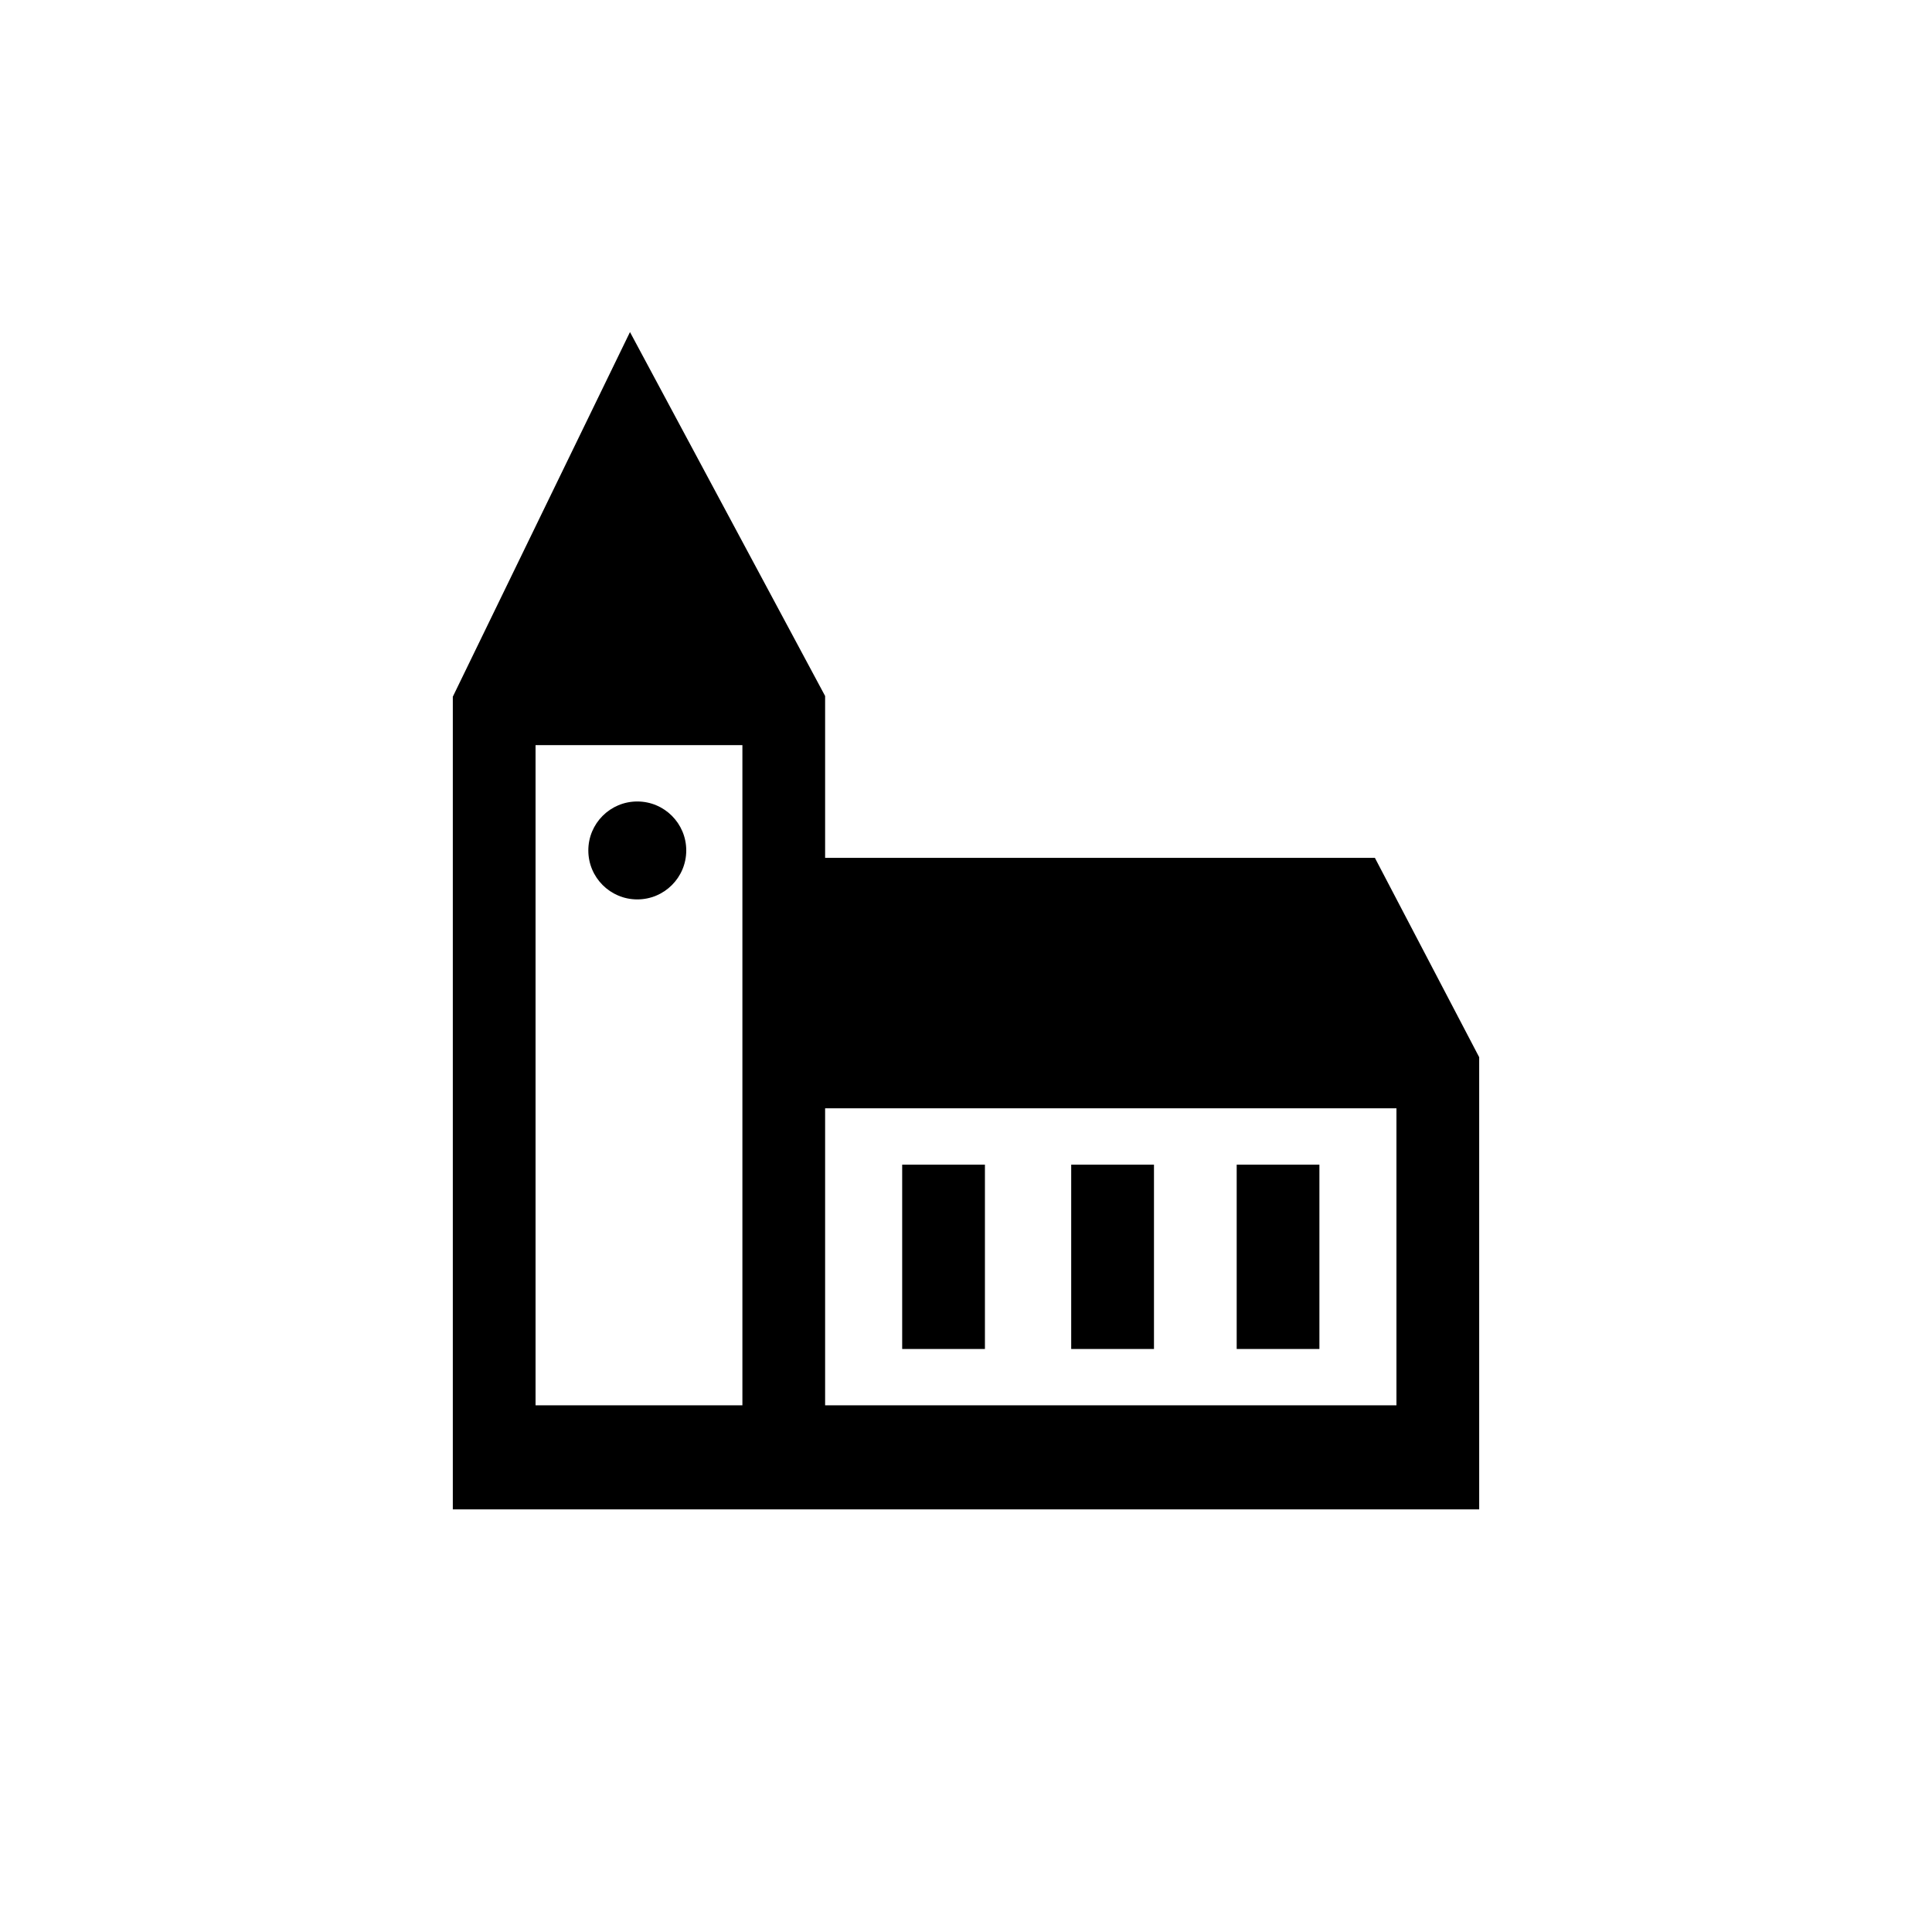
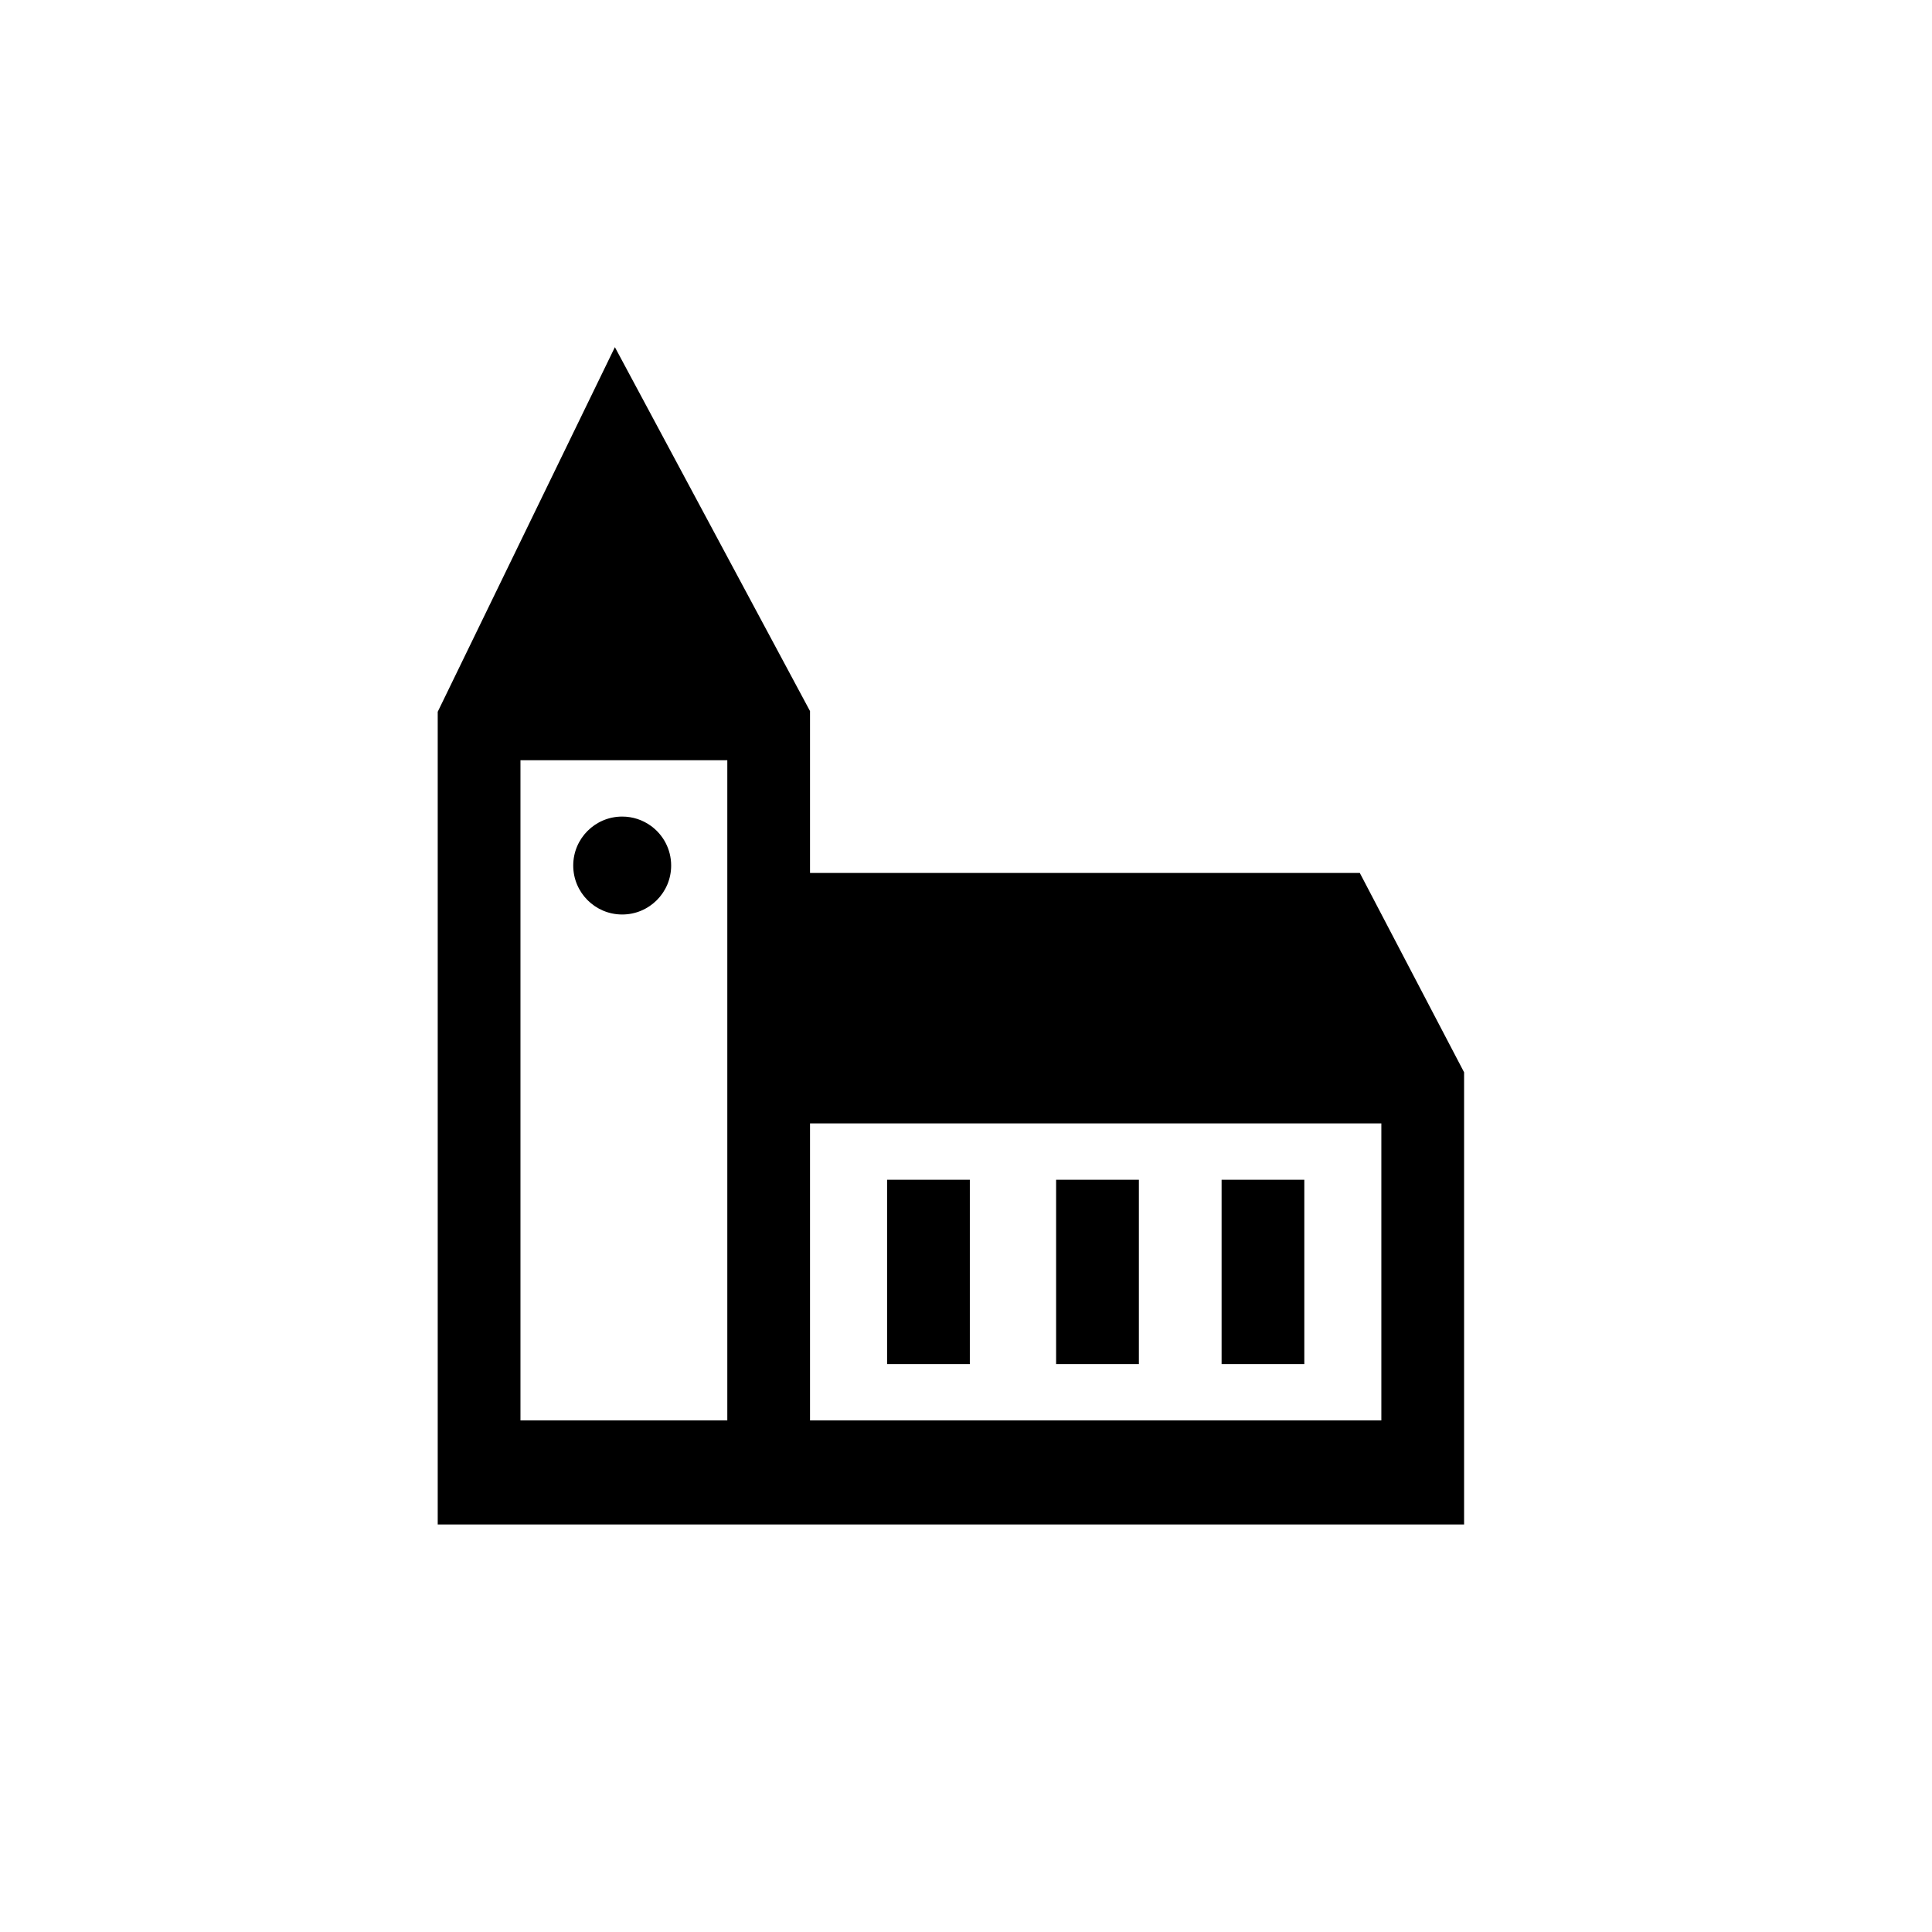
- <svg xmlns="http://www.w3.org/2000/svg" version="1.1" id="Layer_1" x="0px" y="0px" width="64px" height="64px" viewBox="-0.5 0.5 64 64" enable-background="new -0.5 0.5 64 64" xml:space="preserve">
+ <svg xmlns="http://www.w3.org/2000/svg" version="1.1" id="Layer_1" x="0px" y="0px" width="64px" height="64px" viewBox="0 0 64 64" enable-background="new 0 0 64 64" xml:space="preserve">
  <g id="Captions">
</g>
  <g>
-     <path d="M45.045,28.917H26.833v-5.361L20.369,11.5L14.5,23.579V50.5h34V35.521L45.045,28.917z M24.093,47.053h-6.852v-21.87h6.852   v3.733V47.053z M26.833,47.053v-9.839h18.926v9.839H26.833z" />
-     <rect x="29.386" y="39.081" width="2.741" height="6.106" />
-     <rect x="34.985" y="39.081" width="2.742" height="6.106" />
-     <rect x="40.467" y="39.081" width="2.74" height="6.106" />
-     <circle cx="20.611" cy="28.672" r="1.622" />
+     <path d="M45.045,28.917H26.833v-5.361L20.369,11.5L14.5,23.579V50.5h34V35.521L45.045,28.917z M24.093,47.053h-6.852v-21.87h6.852   v3.733C24.093,28.916,24.093,47.053,24.093,47.053z M26.833,47.053v-9.839h18.926v9.839H26.833z" />
+     <path d="M29.386,39.081h2.741c0,0,0,3.856,0,3.575s0,2.531,0,2.531h-2.741V39.081z" />
+     <path d="M34.985,39.081h2.742v6.106h-2.742c0,0,0-3.015,0-2.703S34.985,39.081,34.985,39.081z" />
+     <path d="M40.467,39.081h2.74v6.106h-2.74c0,0,0-2.466,0-3.249C40.467,41.156,40.467,39.081,40.467,39.081z" />
+     <path d="M20.611,27.05c0.353,0,0.68,0.113,0.947,0.305c0.409,0.294,0.675,0.775,0.675,1.317c0,0.896-0.726,1.622-1.622,1.622   s-1.622-0.726-1.622-1.622S19.715,27.05,20.611,27.05z" />
  </g>
</svg>
